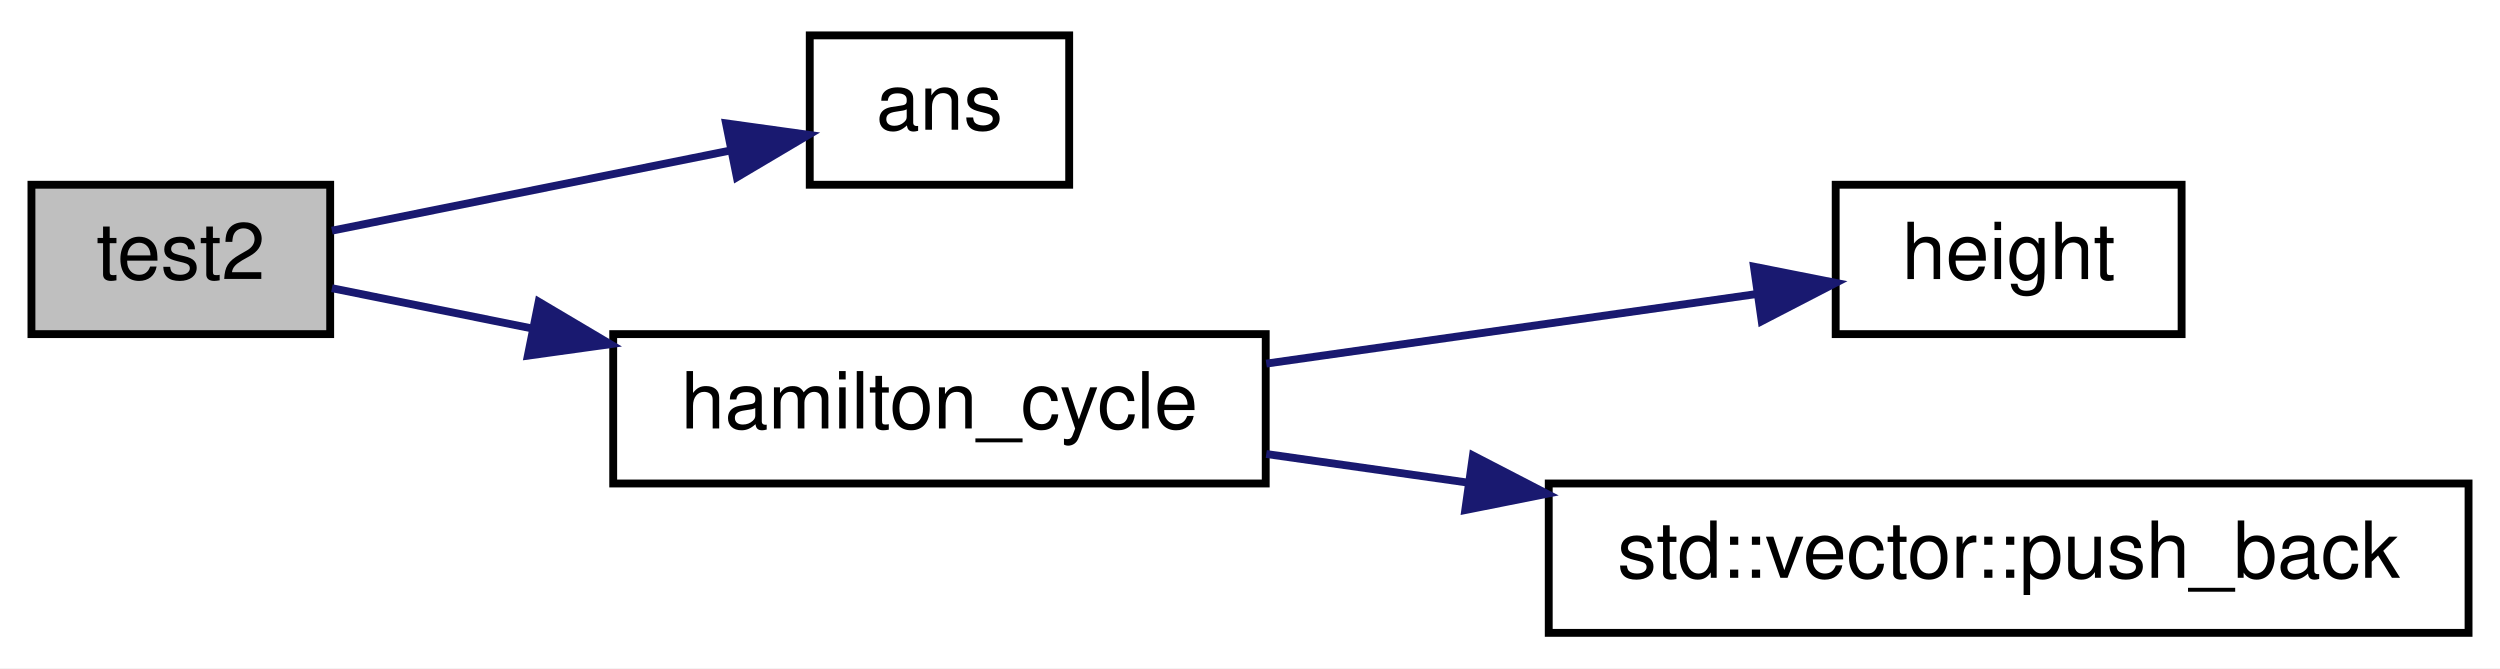
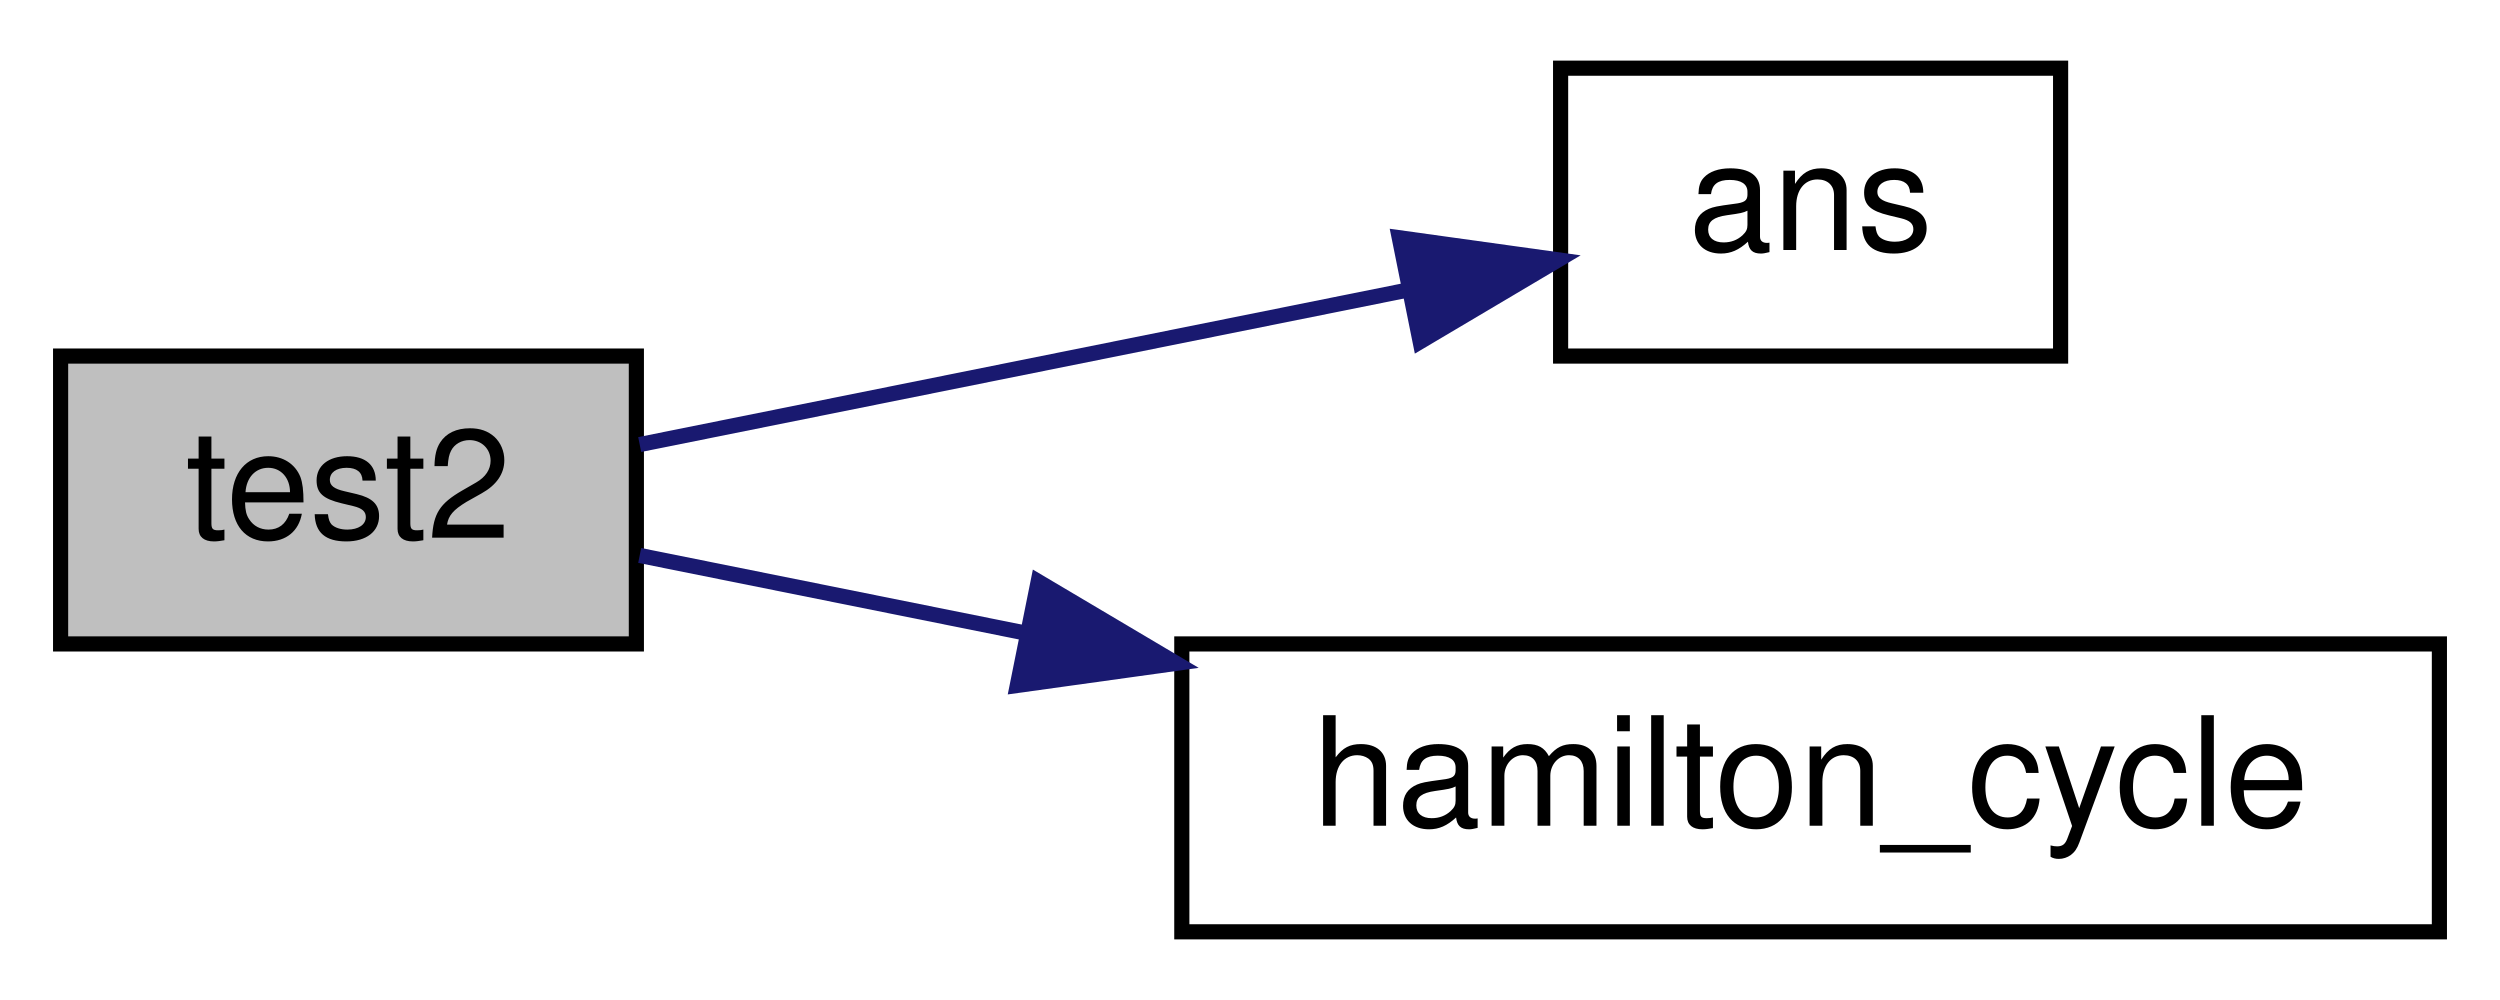
- <svg xmlns="http://www.w3.org/2000/svg" xmlns:xlink="http://www.w3.org/1999/xlink" width="318pt" height="85pt" viewBox="0.00 0.00 318.00 85.00">
-   <g id="graph0" class="graph" transform="scale(1 1) rotate(0) translate(4 81)">
-     <polygon fill="white" stroke="transparent" points="-4,4 -4,-81 314,-81 314,4 -4,4" />
+ <svg xmlns="http://www.w3.org/2000/svg" xmlns:xlink="http://www.w3.org/1999/xlink" width="165pt" height="66pt" viewBox="0.00 0.00 165.00 66.00">
+   <g id="graph0" class="graph" transform="scale(1 1) rotate(0) translate(4 62)">
+     <polygon fill="white" stroke="transparent" points="-4,4 -4,-62 161,-62 161,4 -4,4" />
    <g id="node1" class="node">
      <g id="a_node1">
        <a xlink:title=" ">
-           <polygon fill="#bfbfbf" stroke="black" points="0,-38.5 0,-57.5 38,-57.5 38,-38.5 0,-38.5" />
-           <text text-anchor="middle" x="19" y="-45.5" font-family="Helvetica,sans-Serif" font-size="10.00">test2</text>
+           <polygon fill="#bfbfbf" stroke="black" points="0,-19.5 0,-38.5 38,-38.5 38,-19.5 0,-19.5" />
+           <text text-anchor="middle" x="19" y="-26.5" font-family="Helvetica,sans-Serif" font-size="10.00">test2</text>
        </a>
      </g>
    </g>
    <g id="node2" class="node">
      <g id="a_node2">
        <a xlink:href="../../d7/d35/matrix__exponentiation_8cpp.html#ad8389ed58fd0ec66df248014775ad1fa" target="_top" xlink:title=" ">
-           <polygon fill="white" stroke="black" points="99,-57.5 99,-76.5 132,-76.5 132,-57.5 99,-57.5" />
-           <text text-anchor="middle" x="115.5" y="-64.5" font-family="Helvetica,sans-Serif" font-size="10.00">ans</text>
+           <polygon fill="white" stroke="black" points="99,-38.5 99,-57.5 132,-57.5 132,-38.5 99,-38.5" />
+           <text text-anchor="middle" x="115.5" y="-45.5" font-family="Helvetica,sans-Serif" font-size="10.00">ans</text>
        </a>
      </g>
    </g>
    <g id="edge1" class="edge">
-       <path fill="none" stroke="midnightblue" d="M38.22,-51.66C52.65,-54.56 72.98,-58.65 89.02,-61.88" />
-       <polygon fill="midnightblue" stroke="midnightblue" points="88.35,-65.31 98.84,-63.85 89.73,-58.45 88.35,-65.31" />
+       <path fill="none" stroke="midnightblue" d="M38.22,-32.66C52.65,-35.56 72.98,-39.65 89.02,-42.88" />
+       <polygon fill="midnightblue" stroke="midnightblue" points="88.35,-46.31 98.84,-44.85 89.73,-39.45 88.35,-46.31" />
    </g>
    <g id="node3" class="node">
      <g id="a_node3">
        <a xlink:href="../../dd/d0c/hamiltons__cycle_8cpp.html#abcf824e347eecfeeb69ea0280f34f3e4" target="_top" xlink:title=" ">
-           <polygon fill="white" stroke="black" points="74,-19.5 74,-38.5 157,-38.5 157,-19.5 74,-19.5" />
-           <text text-anchor="middle" x="115.5" y="-26.5" font-family="Helvetica,sans-Serif" font-size="10.00">hamilton_cycle</text>
+           <polygon fill="white" stroke="black" points="74,-0.5 74,-19.5 157,-19.5 157,-0.5 74,-0.5" />
+           <text text-anchor="middle" x="115.5" y="-7.5" font-family="Helvetica,sans-Serif" font-size="10.00">hamilton_cycle</text>
        </a>
      </g>
    </g>
    <g id="edge2" class="edge">
-       <path fill="none" stroke="midnightblue" d="M38.22,-44.34C45.63,-42.85 54.58,-41.05 63.72,-39.21" />
-       <polygon fill="midnightblue" stroke="midnightblue" points="64.52,-42.62 73.63,-37.22 63.14,-35.76 64.52,-42.62" />
-     </g>
-     <g id="node4" class="node">
-       <g id="a_node4">
-         <a xlink:href="../../d8/dee/avltree_8cpp.html#ae4a66d8b0c2b0d626aea45977e358c83" target="_top" xlink:title=" ">
-           <polygon fill="white" stroke="black" points="229.5,-38.5 229.5,-57.5 273.5,-57.5 273.5,-38.5 229.5,-38.5" />
-           <text text-anchor="middle" x="251.5" y="-45.5" font-family="Helvetica,sans-Serif" font-size="10.00">height</text>
-         </a>
-       </g>
-     </g>
-     <g id="edge3" class="edge">
-       <path fill="none" stroke="midnightblue" d="M157.07,-34.75C177.12,-37.6 200.94,-40.97 219.51,-43.61" />
-       <polygon fill="midnightblue" stroke="midnightblue" points="219.1,-47.08 229.5,-45.02 220.09,-40.15 219.1,-47.08" />
-     </g>
-     <g id="node5" class="node">
-       <g id="a_node5">
-         <a target="_blank" xlink:href="http://en.cppreference.com/w/cpp/container/vector/push_back.html#" xlink:title=" ">
-           <polygon fill="white" stroke="black" points="193,-0.5 193,-19.5 310,-19.5 310,-0.5 193,-0.5" />
-           <text text-anchor="middle" x="251.5" y="-7.5" font-family="Helvetica,sans-Serif" font-size="10.00">std::vector::push_back</text>
-         </a>
-       </g>
-     </g>
-     <g id="edge4" class="edge">
-       <path fill="none" stroke="midnightblue" d="M157.07,-23.25C165.24,-22.09 174.04,-20.84 182.85,-19.59" />
-       <polygon fill="midnightblue" stroke="midnightblue" points="183.36,-23.06 192.77,-18.19 182.38,-16.12 183.36,-23.06" />
+       <path fill="none" stroke="midnightblue" d="M38.22,-25.34C45.63,-23.85 54.58,-22.05 63.72,-20.21" />
+       <polygon fill="midnightblue" stroke="midnightblue" points="64.52,-23.62 73.63,-18.22 63.14,-16.76 64.52,-23.62" />
    </g>
  </g>
</svg>
